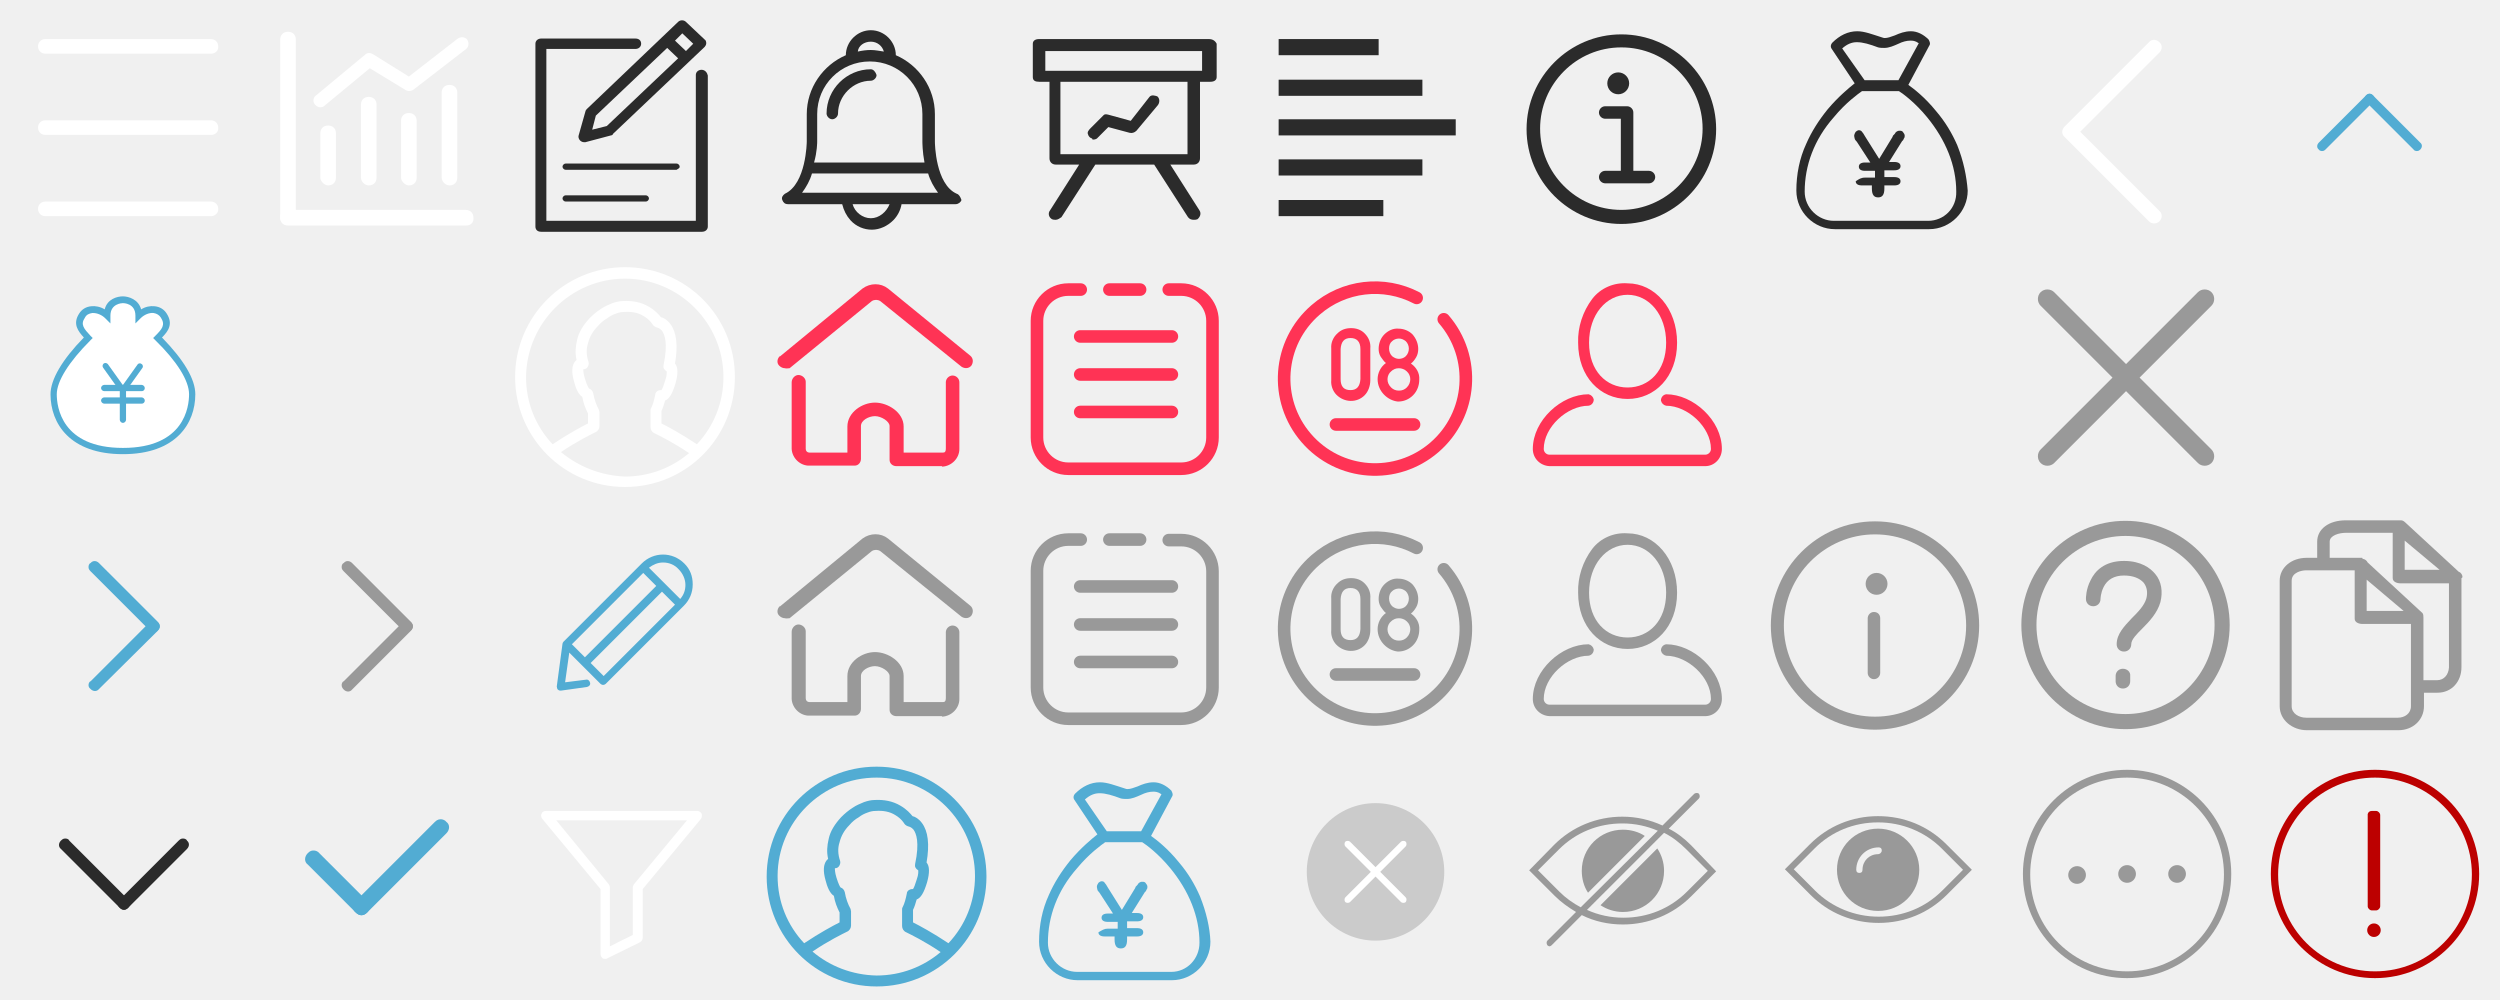
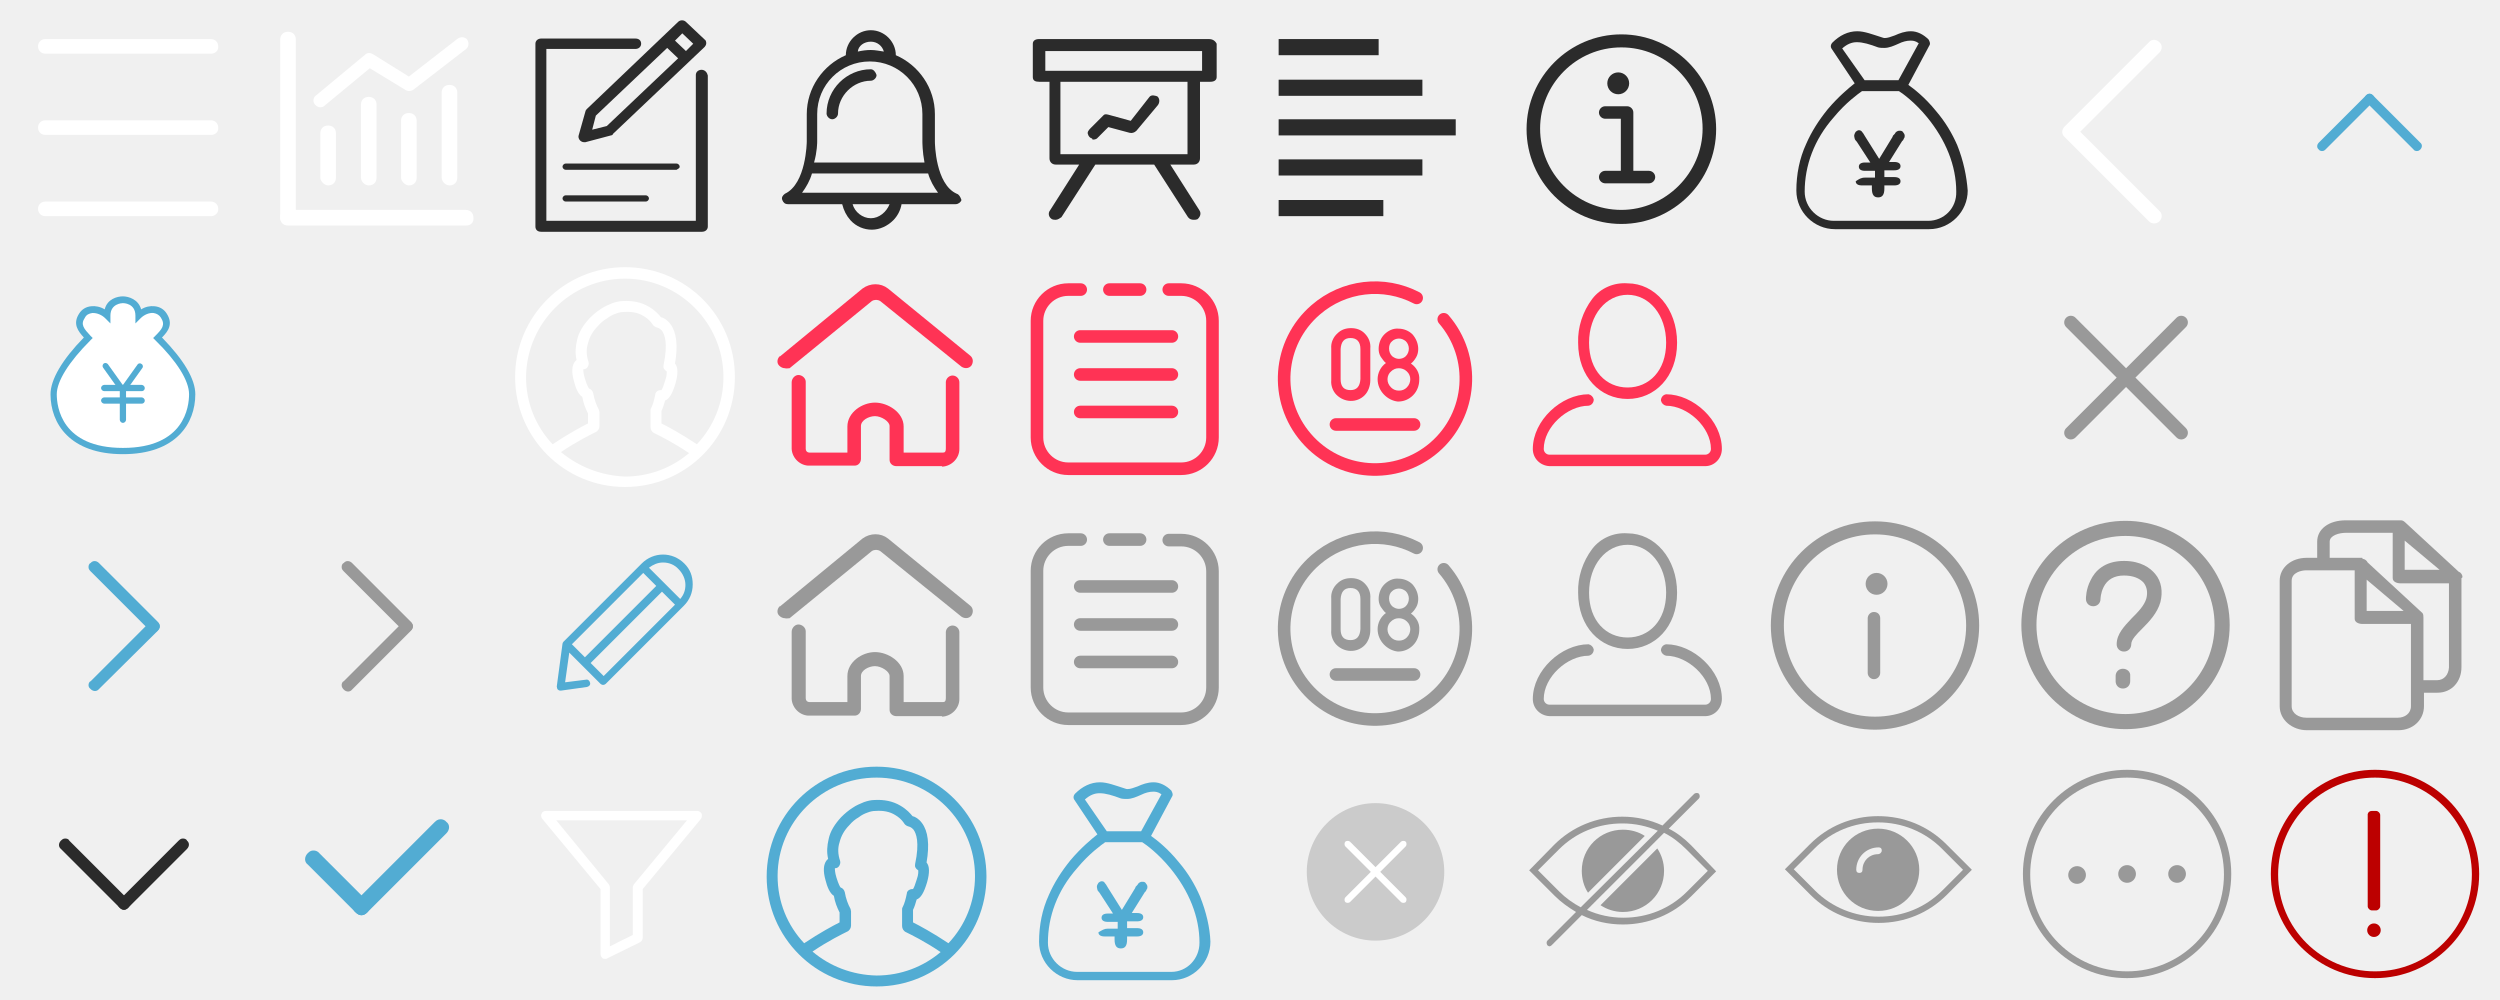
<svg xmlns="http://www.w3.org/2000/svg" version="1.1" x="0px" y="0px" viewBox="0 0 480 192" style="enable-background:new 0 0 480 192;" xml:space="preserve">
  <style type="text/css">
	.st0{fill:#FFFFFF;}
	.st1{fill:#999999;}
	.st2{fill:#52ACD3;}
	.st3{fill:#2B2B2B;}
	.st4{fill:#BC0000;}
	.st5{fill:#FF3355;}
	.st6{fill:none;stroke:#FF3355;stroke-width:2.415;stroke-linecap:round;}
	.st7{fill:none;stroke:#FF3355;stroke-width:2.415;stroke-linecap:round;stroke-linejoin:round;}
	.st8{fill:none;stroke:#999999;stroke-width:2.415;stroke-linecap:round;}
	.st9{fill:none;stroke:#999999;stroke-width:2.415;stroke-linecap:round;stroke-linejoin:round;}
	.st10{fill:#CBCBCB;}
</style>
  <g id="icon_x5F_sprite">
    <g id="參考線">
	</g>
    <g>
      <path class="st0" d="M40.6,10.3H8.7c-0.8,0-1.4-0.6-1.4-1.4l0,0c0-0.8,0.6-1.4,1.4-1.4h31.8c0.8,0,1.4,0.6,1.4,1.4l0,0    C42,9.7,41.3,10.3,40.6,10.3z" />
      <path class="st0" d="M40.6,25.9H8.7c-0.8,0-1.4-0.6-1.4-1.4l0,0c0-0.8,0.6-1.4,1.4-1.4h31.8c0.8,0,1.4,0.6,1.4,1.4l0,0    C42,25.3,41.3,25.9,40.6,25.9z" />
      <path class="st0" d="M40.6,41.5H8.7c-0.8,0-1.4-0.6-1.4-1.4l0,0c0-0.8,0.6-1.4,1.4-1.4h31.8c0.8,0,1.4,0.6,1.4,1.4l0,0    C42,40.8,41.3,41.5,40.6,41.5z" />
    </g>
    <g>
      <path class="st0" d="M61.5,34.1v-8.5c0-0.9,0.6-1.5,1.5-1.5l0,0c0.9,0,1.5,0.6,1.5,1.5v8.5c0,0.9-0.6,1.5-1.5,1.5l0,0    C62.3,35.6,61.5,34.8,61.5,34.1z" />
      <path class="st0" d="M69.3,34.1v-14c0-0.9,0.6-1.5,1.5-1.5l0,0c0.9,0,1.5,0.6,1.5,1.5v14c0,0.9-0.6,1.5-1.5,1.5l0,0    C70,35.6,69.3,34.8,69.3,34.1z" />
      <path class="st0" d="M77,34.1V23.2c0-0.9,0.6-1.5,1.5-1.5l0,0c0.9,0,1.5,0.6,1.5,1.5v10.9c0,0.9-0.6,1.5-1.5,1.5l0,0    C77.8,35.6,77,34.8,77,34.1z" />
      <path class="st0" d="M84.8,34.1V17.8c0-0.9,0.6-1.5,1.5-1.5l0,0c0.9,0,1.5,0.6,1.5,1.5v16.3c0,0.9-0.6,1.5-1.5,1.5l0,0    C85.5,35.6,84.8,34.8,84.8,34.1z" />
      <path class="st0" d="M89.5,43.3H55.3c-0.9,0-1.5-0.6-1.5-1.5l0,0c0-0.9,0.6-1.5,1.5-1.5h34.1c0.9,0,1.5,0.6,1.5,1.5l0,0    C91,42.7,90.4,43.3,89.5,43.3z" />
      <path class="st0" d="M53.8,41.8V7.6c0-0.9,0.6-1.5,1.5-1.5l0,0c0.9,0,1.5,0.6,1.5,1.5v34.1c0,0.9-0.6,1.5-1.5,1.5l0,0    C54.6,43.3,53.8,42.7,53.8,41.8z" />
      <path class="st0" d="M61.5,20.6c-0.4,0-0.7-0.2-1-0.5c-0.5-0.5-0.4-1.4,0.2-1.8l9.4-7.8c0.4-0.4,1-0.4,1.5-0.1l6.9,4.3l9.4-7.3    c0.6-0.4,1.4-0.3,1.8,0.2C90.1,8.2,90,9,89.5,9.4l-10.1,7.8c-0.4,0.3-1,0.4-1.5,0.1L71,13.1l-8.7,7.2    C62.1,20.5,61.8,20.6,61.5,20.6z" />
    </g>
-     <path class="st1" d="M424.6,86.3l-13.8-13.8l13.8-13.8c0.7-0.7,0.7-1.9,0-2.6c-0.7-0.7-1.9-0.7-2.6,0l-13.8,13.8l-13.8-13.8   c-0.7-0.7-1.9-0.7-2.6,0c-0.7,0.7-0.7,1.9,0,2.6l13.8,13.8l-13.8,13.8c-0.7,0.7-0.7,1.9,0,2.6c0.7,0.7,1.9,0.7,2.6,0l13.8-13.8   L422,88.9c0.7,0.7,1.9,0.7,2.6,0C425.3,88.2,425.3,87,424.6,86.3z" />
+     <path class="st1" d="M419.7,82.2l-9.7-9.7l9.7-9.7c0.5-0.5,0.5-1.3,0-1.8c-0.5-0.5-1.3-0.5-1.8,0l-9.7,9.7l-9.7-9.7   c-0.5-0.5-1.3-0.5-1.8,0c-0.5,0.5-0.5,1.3,0,1.8l9.7,9.7l-9.7,9.7c-0.5,0.5-0.5,1.3,0,1.8c0.5,0.5,1.3,0.5,1.8,0l9.7-9.7l9.7,9.7   c0.5,0.5,1.3,0.5,1.8,0C420.2,83.5,420.2,82.7,419.7,82.2z" />
    <g>
      <path class="st2" d="M23.6,87.2c-10.2,0-13.9-5.9-13.9-11.5c0-2.8,2.2-6.6,6.4-10.9c-1.1-1.2-2.2-2.6-0.9-4.6    c0.5-0.8,1.3-1.3,2.3-1.4c0.8-0.1,1.8,0.1,2.6,0.6c0.5-2,2.4-2.5,3.5-2.5s3,0.6,3.5,2.5c0.8-0.5,1.7-0.7,2.6-0.6    c1,0.1,1.8,0.6,2.3,1.4c1.3,2,0.3,3.4-0.9,4.6c4.2,4.3,6.4,8,6.4,10.9C37.5,81.3,33.8,87.2,23.6,87.2z" />
      <path class="st0" d="M17.9,60.1c-0.1,0-0.2,0-0.2,0c-0.6,0.1-1.1,0.3-1.4,0.9c-0.9,1.3-0.2,2.1,1.1,3.5l0.4,0.4l-0.4,0.4    c-4.2,4.2-6.5,7.9-6.5,10.4c0,2.4,0.9,10.3,12.7,10.3s12.7-7.9,12.7-10.3c0-2.6-2.3-6.3-6.5-10.4l-0.4-0.4l0.4-0.4    c1.3-1.3,2-2.1,1.1-3.5c-0.3-0.5-0.8-0.8-1.4-0.9c-0.8-0.1-1.8,0.3-2.5,1l-1,1v-1.5c0-2.4-2.3-2.4-2.4-2.4c-0.2,0-2.4,0.1-2.4,2.4    v1.5l-1-1C19.6,60.5,18.7,60.1,17.9,60.1z" />
      <g>
        <path class="st2" d="M27.2,75.1H20c-0.3,0-0.6-0.3-0.6-0.6s0.3-0.6,0.6-0.6h7.2c0.3,0,0.6,0.3,0.6,0.6S27.6,75.1,27.2,75.1z" />
        <path class="st2" d="M27.2,77.5H20c-0.3,0-0.6-0.3-0.6-0.6s0.3-0.6,0.6-0.6h7.2c0.3,0,0.6,0.3,0.6,0.6S27.6,77.5,27.2,77.5z" />
        <path class="st2" d="M23.6,81.2c-0.3,0-0.6-0.3-0.6-0.6v-6c0-0.3,0.3-0.6,0.6-0.6c0.3,0,0.6,0.3,0.6,0.6v6     C24.2,80.9,23.9,81.2,23.6,81.2z" />
        <path class="st2" d="M23.3,75.1c-0.2,0-0.4-0.1-0.5-0.3l-3-4.2c-0.2-0.3-0.1-0.6,0.1-0.8c0.3-0.2,0.6-0.1,0.8,0.1l3,4.2     c0.2,0.3,0.1,0.6-0.1,0.8C23.5,75.1,23.4,75.1,23.3,75.1z" />
        <path class="st2" d="M23.9,75.1c-0.1,0-0.2,0-0.4-0.1c-0.3-0.2-0.3-0.6-0.1-0.8l3-4.2c0.2-0.3,0.6-0.3,0.8-0.1     c0.3,0.2,0.3,0.6,0.1,0.8l-3,4.2C24.3,75,24.1,75.1,23.9,75.1z" />
      </g>
    </g>
    <g>
      <path class="st3" d="M130.5,32c0-0.3-0.3-0.6-0.6-0.6h-21.3c-0.3,0-0.6,0.3-0.6,0.6c0,0.3,0.3,0.6,0.6,0.6h21.3    C130.2,32.4,130.5,32.3,130.5,32z" />
      <path class="st3" d="M108.6,37.5c-0.3,0-0.6,0.3-0.6,0.6s0.3,0.6,0.6,0.6H124c0.3,0,0.6-0.3,0.6-0.6s-0.3-0.6-0.6-0.6H108.6z" />
      <path class="st3" d="M112.4,21.4l-1.3,4.6c-0.1,0.3,0,0.7,0.3,1c0.1,0.1,0.4,0.3,0.7,0.3c0.1,0,0.1,0,0.3,0l4.9-1.3    c0.1,0,0.4-0.1,0.4-0.3l17.6-16.7c0.1-0.1,0.3-0.4,0.3-0.7s-0.1-0.6-0.3-0.7l-3.6-3.4c-0.4-0.4-1.1-0.4-1.5,0L112.6,21    C112.6,21.1,112.4,21.2,112.4,21.4z M129.6,7.8l1.4-1.4l2.1,2l-1.4,1.4L129.6,7.8z M113.7,24.9l0.7-2.7l13.7-13l2.1,2l-13.7,13    L113.7,24.9z" />
      <path class="st3" d="M134.7,13.4c-0.6,0-1.1,0.4-1.1,1v28h-28.7v-33h17.1c0.6,0,1.1-0.4,1.1-1s-0.4-1-1.1-1h-18.1    c-0.6,0-1.1,0.4-1.1,1v35.1c0,0.6,0.4,1,1.1,1h30.9c0.6,0,1.1-0.4,1.1-1v-29C135.8,14,135.4,13.4,134.7,13.4z" />
    </g>
    <g>
      <g>
        <g>
          <path class="st3" d="M183.7,37.2c-4.1-1.8-4.2-9.7-4.2-10v-5.3c0-5-3.1-9.4-7.5-11.3c0-2.6-2.2-4.8-4.8-4.8s-4.8,2.2-4.8,4.8      c-4.4,1.9-7.5,6.3-7.5,11.3v5.3c0,0.1-0.1,8.1-4.2,10c-0.4,0.3-0.7,0.7-0.5,1.2s0.5,0.8,1.1,0.8h10.4c0.3,1.2,0.8,2.2,1.6,3.1      c1.1,1.2,2.6,1.8,4.1,1.8s3-0.7,4.1-1.8c0.8-0.8,1.4-1.9,1.6-3.1h10.4c0.5,0,1-0.4,1.1-0.8C184.4,37.8,184.1,37.3,183.7,37.2z       M178.2,33.3c0.4,1.4,1.1,2.6,1.9,3.7h-26.1c0.8-1.1,1.5-2.3,1.9-3.7L178.2,33.3z M167.2,8c1.2,0,2.2,0.8,2.5,1.9      c-0.8-0.1-1.6-0.3-2.5-0.3c-0.8,0-1.6,0.1-2.5,0.3C164.8,8.8,165.9,8,167.2,8z M156.9,27.2v-5.3c0-5.6,4.5-10.1,10.1-10.1      c5.6,0,10.1,4.5,10.1,10.1v5.3c0,0.1,0,1.9,0.4,4h-21.2C156.9,29.1,156.9,27.3,156.9,27.2z M167.2,41.9c-1.6,0-3.1-1.2-3.5-2.7      h7.1C170.2,40.7,168.8,41.9,167.2,41.9z" />
          <path class="st3" d="M167.2,13.3c-4.6,0-8.5,3.8-8.5,8.5c0,0.5,0.5,1.1,1.1,1.1c0.5,0,1.1-0.5,1.1-1.1c0-3.4,2.9-6.3,6.3-6.3      c0.5,0,1.1-0.5,1.1-1.1C168.1,13.8,167.7,13.3,167.2,13.3z" />
        </g>
      </g>
    </g>
    <g>
      <path class="st3" d="M232.1,7.5h-32.6c-0.7,0-1.2,0.3-1.2,0.9v6.4c0,0.7,0.5,0.9,1.2,0.9h2v14.7c0,0.7,0.5,1.2,1.2,1.2h4.5    l-5.6,8.8c-0.4,0.5-0.3,1.3,0.4,1.7c0.3,0.1,0.4,0.1,0.7,0.1c0.4,0,0.8-0.3,1.1-0.5l6.5-10.1h11.3l6.5,10.1    c0.3,0.4,0.7,0.5,1.1,0.5c0.3,0,0.4,0,0.7-0.1c0.5-0.4,0.8-1.1,0.4-1.7l-5.6-8.8h4.5c0.7,0,1.2-0.5,1.2-1.2V15.7h2    c0.7,0,1.2-0.3,1.2-0.9V8.4C233.3,7.8,232.8,7.5,232.1,7.5z M228,29.3v0.3h-5.3c0,0,0,0-0.1,0h-2.8h-0.1h-10.2c0,0,0,0-0.1,0h-5.8    V15.7H228V29.3z M230.8,13.6h-2h-26.1h-2V9.8l0,0l0,0h30.1V13.6z" />
      <path class="st3" d="M209.9,26.8c0.3,0,0.7-0.1,0.9-0.4l2-2l4.1,1.1c0.4,0.1,0.9,0,1.3-0.4l4.1-4.9c0.4-0.5,0.4-1.3-0.1-1.7    c-0.3-0.1-1.1-0.4-1.5,0.1l-3.6,4.6l-4-1.1c-0.4-0.1-0.9-0.3-1.2,0l-2.5,2.5c-0.4,0.4-0.7,0.8-0.5,1.2c0.1,0.4,0.4,0.7,0.8,0.8    C209.7,26.8,209.8,26.8,209.9,26.8z" />
    </g>
    <g>
      <g>
        <path class="st3" d="M311.3,43c10,0,18.2-8.2,18.2-18.2s-8.2-18.2-18.2-18.2s-18.2,8.2-18.2,18.2S301.3,43,311.3,43z M311.3,9.1     c8.7,0,15.6,7.1,15.6,15.6s-7.1,15.6-15.6,15.6c-8.7,0-15.6-7.1-15.6-15.6S302.6,9.1,311.3,9.1z" />
        <path class="st3" d="M308.2,32.8c-0.7,0-1.2,0.6-1.2,1.2c0,0.7,0.6,1.2,1.2,1.2h8.4c0.7,0,1.2-0.6,1.2-1.2c0-0.7-0.6-1.2-1.2-1.2     h-3V21.6c0-0.7-0.6-1.2-1.2-1.2h-4.2c-0.7,0-1.2,0.6-1.2,1.2c0,0.7,0.6,1.2,1.2,1.2h3v10H308.2z" />
        <circle class="st3" cx="310.7" cy="16" r="2.1" />
      </g>
    </g>
    <g>
      <path class="st3" d="M375.8,27.9c-1-2.3-2.3-4.5-4.1-6.6c-2.1-2.6-4.3-4.3-5.3-5l4-7.5c0.3-0.4,0.1-0.8-0.1-1.2    c-1-1-2.2-1.6-3.4-1.6c-1.2,0-2.2,0.4-3.1,0.8c-0.8,0.3-1.4,0.5-1.9,0.5c-0.1,0-0.3,0-0.5-0.1c-1.9-0.6-3.4-1.2-4.8-1.2    c-1.8,0-3.4,0.8-4.8,2.2c-0.3,0.3-0.4,0.8-0.1,1.2l4.4,6.6c-1,0.8-3.1,2.5-5.2,5c-1.7,2.1-3.1,4.3-4.1,6.6c-1.3,2.8-1.9,5.9-1.9,9    c0,4.1,3.4,7.4,7.4,7.4h18.1c4.1,0,7.4-3.4,7.4-7.4C377.6,33.9,377,30.9,375.8,27.9z M353.7,9.3c0.9-0.8,1.8-1.2,2.8-1.2    c1.2,0,2.5,0.4,4.1,1c0.4,0.1,0.8,0.1,1.2,0.1c0.9,0,1.8-0.4,2.7-0.8c0.8-0.4,1.6-0.6,2.3-0.6c0.4,0,0.9,0,1.6,0.5l-3.9,7.1H358    L353.7,9.3z M370.2,42.4h-18.1c-3,0-5.6-2.5-5.6-5.6c0-5,1.8-10,5.6-14.3c2.3-2.8,4.7-4.5,5.4-5h7.1c0.8,0.5,3.1,2.2,5.4,5    c3.6,4.4,5.6,9.3,5.6,14.3C375.7,40,373.2,42.4,370.2,42.4z" />
      <g>
        <path class="st3" d="M358.1,34.1h1.9v-1.3h-1.9c-0.8,0-1.2-0.3-1.2-0.8c0-0.5,0.4-0.8,1.2-0.8h1l-2.6-4c-0.3-0.3-0.4-0.5-0.4-0.6     c0-0.1-0.1-0.3-0.1-0.5s0.1-0.5,0.3-0.8c0.1-0.1,0.4-0.3,0.6-0.3s0.5,0.1,0.6,0.3c0.1,0.1,0.4,0.5,0.6,0.9l2.7,4.3l2.5-4.1     c0.1-0.1,0.1-0.4,0.3-0.5c0.1-0.1,0.3-0.3,0.3-0.4c0.1-0.1,0.3-0.3,0.4-0.3c0.1-0.1,0.3-0.1,0.5-0.1c0.3,0,0.5,0.1,0.6,0.3     c0.1,0.1,0.3,0.4,0.3,0.6s0,0.4-0.1,0.5c-0.1,0.1-0.1,0.4-0.4,0.6l-2.5,4h1c0.8,0,1.2,0.3,1.2,0.8c0,0.5-0.4,0.8-1.2,0.8h-1.9V34     h1.9c0.8,0,1.2,0.3,1.2,0.8c0,0.5-0.4,0.8-1.2,0.8h-1.9v0.6c0,1.2-0.4,1.7-1.2,1.7c-0.8,0-1.2-0.5-1.2-1.7v-0.6h-1.9     c-0.8,0-1.2-0.3-1.2-0.8C356.9,34.4,357.3,34.1,358.1,34.1z" />
      </g>
    </g>
    <g>
      <path class="st2" d="M230.4,172.1c-1-2.3-2.3-4.5-4.1-6.6c-2.1-2.6-4.3-4.3-5.3-5l4-7.5c0.3-0.4,0.1-0.8-0.1-1.2    c-1-1-2.2-1.6-3.4-1.6c-1.2,0-2.2,0.4-3.1,0.8c-0.8,0.3-1.4,0.5-1.9,0.5c-0.1,0-0.3,0-0.5-0.1c-1.9-0.6-3.4-1.2-4.8-1.2    c-1.8,0-3.4,0.8-4.8,2.2c-0.3,0.3-0.4,0.8-0.1,1.2l4.4,6.6c-1,0.8-3.1,2.5-5.2,5c-1.7,2.1-3.1,4.3-4.1,6.6c-1.3,2.8-1.9,5.9-1.9,9    c0,4.1,3.4,7.4,7.4,7.4h18.1c4.1,0,7.4-3.4,7.4-7.4C232.3,178.1,231.6,175.1,230.4,172.1z M208.3,153.5c0.9-0.8,1.8-1.2,2.8-1.2    c1.2,0,2.5,0.4,4.1,1c0.4,0.1,0.8,0.1,1.2,0.1c0.9,0,1.8-0.4,2.7-0.8c0.8-0.4,1.6-0.6,2.3-0.6c0.4,0,0.9,0,1.6,0.5l-3.9,7.1h-6.6    L208.3,153.5z M224.9,186.6h-18.1c-3,0-5.6-2.5-5.6-5.6c0-5,1.8-10,5.6-14.3c2.3-2.8,4.7-4.5,5.4-5h7.1c0.8,0.5,3.1,2.2,5.4,5    c3.6,4.4,5.6,9.3,5.6,14.3C230.3,184.1,227.9,186.6,224.9,186.6z" />
      <g>
        <path class="st2" d="M212.7,178.3h1.9V177h-1.9c-0.8,0-1.2-0.3-1.2-0.8c0-0.5,0.4-0.8,1.2-0.8h1l-2.6-4c-0.3-0.3-0.4-0.5-0.4-0.6     s-0.1-0.3-0.1-0.5c0-0.3,0.1-0.5,0.3-0.8c0.1-0.1,0.4-0.3,0.6-0.3c0.3,0,0.5,0.1,0.6,0.3c0.1,0.1,0.4,0.5,0.6,0.9l2.7,4.3     l2.5-4.1c0.1-0.1,0.1-0.4,0.3-0.5c0.1-0.1,0.3-0.3,0.3-0.4c0.1-0.1,0.3-0.3,0.4-0.3c0.1-0.1,0.3-0.1,0.5-0.1     c0.3,0,0.5,0.1,0.6,0.3c0.1,0.1,0.3,0.4,0.3,0.6s0,0.4-0.1,0.5c-0.1,0.1-0.1,0.4-0.4,0.6l-2.5,4h1c0.8,0,1.2,0.3,1.2,0.8     c0,0.5-0.4,0.8-1.2,0.8h-1.9v1.3h1.9c0.8,0,1.2,0.3,1.2,0.8c0,0.5-0.4,0.8-1.2,0.8h-1.9v0.6c0,1.2-0.4,1.7-1.2,1.7     c-0.8,0-1.2-0.5-1.2-1.7v-0.6h-1.9c-0.8,0-1.2-0.3-1.2-0.8C211.6,178.6,212,178.3,212.7,178.3z" />
      </g>
    </g>
    <g>
      <rect x="245.5" y="7.5" class="st3" width="19.2" height="3.1" />
      <rect x="245.5" y="15.3" class="st3" width="27.6" height="3.1" />
      <rect x="245.5" y="22.9" class="st3" width="34" height="3.1" />
      <rect x="245.5" y="30.6" class="st3" width="27.6" height="3.1" />
      <rect x="245.5" y="38.4" class="st3" width="20.1" height="3.1" />
    </g>
    <path class="st0" d="M399.4,25.3l15.2-15.2c0.6-0.6,0.6-1.5,0-2c-0.6-0.6-1.5-0.6-2,0l-16.2,16.2c-0.6,0.6-0.6,1.5,0,2l16.2,16.2   c0.3,0.3,0.7,0.4,1,0.4s0.7-0.1,1-0.4c0.6-0.6,0.6-1.5,0-2L399.4,25.3z" />
    <g>
      <path class="st2" d="M445.8,29c-0.2,0-0.5-0.1-0.6-0.3c-0.4-0.3-0.4-0.9,0-1.3l9.1-9.1c0.4-0.4,0.9-0.4,1.3,0    c0.4,0.3,0.4,0.9,0,1.3l-9.1,9.1C446.2,29,446,29,445.8,29z" />
      <path class="st2" d="M464,29c-0.2,0-0.5-0.1-0.6-0.3l-9.1-9.1c-0.4-0.3-0.4-0.9,0-1.3s0.9-0.4,1.3,0l9.1,9.1    c0.4,0.3,0.4,0.9,0,1.3C464.4,29,464.2,29,464,29z" />
    </g>
    <g>
      <path class="st3" d="M35.2,161c0.2,0,0.6,0.1,0.7,0.4c0.5,0.4,0.5,1.1,0,1.6l-11.3,11.3c-0.5,0.5-1.1,0.5-1.6,0    c-0.5-0.4-0.5-1.1,0-1.6l11.3-11.3C34.7,161,34.9,161,35.2,161z" />
      <path class="st3" d="M12.6,161c0.2,0,0.6,0.1,0.7,0.4l11.3,11.3c0.5,0.4,0.5,1.1,0,1.6c-0.5,0.5-1.1,0.5-1.6,0L11.7,163    c-0.5-0.4-0.5-1.1,0-1.6C12.1,161,12.3,161,12.6,161z" />
    </g>
    <g>
      <path class="st2" d="M84.7,157.3c0.3,0,0.8,0.2,1,0.5c0.7,0.5,0.7,1.5,0,2.2l-15.2,15.2c-0.7,0.7-1.5,0.7-2.2,0    c-0.7-0.5-0.7-1.5,0-2.2l15.2-15.2C84,157.3,84.4,157.3,84.7,157.3z" />
      <path class="st2" d="M60.3,163.3c0.3,0,0.8,0.2,1,0.5l9.2,9.2c0.7,0.5,0.7,1.5,0,2.2c-0.7,0.7-1.5,0.7-2.2,0l-9.2-9.2    c-0.7-0.5-0.7-1.5,0-2.2C59.6,163.3,59.9,163.3,60.3,163.3z" />
    </g>
    <g>
      <path class="st2" d="M17,108.8c0-0.2,0.1-0.6,0.4-0.7c0.4-0.5,1.1-0.5,1.6,0l11.3,11.3c0.5,0.5,0.5,1.1,0,1.6    c-0.4,0.5-1.1,0.5-1.6,0l-11.3-11.3C17,109.3,17,109.1,17,108.8z" />
      <path class="st2" d="M17,131.5c0-0.2,0.1-0.6,0.4-0.7l11.3-11.3c0.4-0.5,1.1-0.5,1.6,0c0.5,0.5,0.5,1.1,0,1.6L19,132.3    c-0.4,0.5-1.1,0.5-1.6,0C17,132,17,131.7,17,131.5z" />
    </g>
    <g>
      <path class="st1" d="M65.6,108.8c0-0.2,0.1-0.6,0.4-0.7c0.4-0.5,1.1-0.5,1.6,0l11.3,11.3c0.5,0.5,0.5,1.1,0,1.6    c-0.4,0.5-1.1,0.5-1.6,0l-11.3-11.3C65.6,109.3,65.6,109.1,65.6,108.8z" />
      <path class="st1" d="M65.6,131.5c0-0.2,0.1-0.6,0.4-0.7l11.3-11.3c0.4-0.5,1.1-0.5,1.6,0s0.5,1.1,0,1.6l-11.3,11.3    c-0.4,0.5-1.1,0.5-1.6,0C65.6,132,65.6,131.7,65.6,131.5z" />
    </g>
    <g id="图层_2">
      <g id="footer">
        <circle class="st1" cx="418" cy="167.8" r="1.7" />
        <circle class="st1" cx="408.4" cy="167.8" r="1.7" />
        <circle class="st1" cx="398.8" cy="168" r="1.7" />
        <path class="st1" d="M408.4,187.8c-11,0-20-9-20-20s9-20,20-20s20,9,20,20S419.4,187.8,408.4,187.8z M408.4,149.3     c-10.2,0-18.6,8.3-18.6,18.6s8.3,18.6,18.6,18.6s18.6-8.3,18.6-18.6S418.6,149.3,408.4,149.3z" />
      </g>
    </g>
    <g id="图层_2_1_">
      <g id="footer_1_">
        <path class="st4" d="M456,187.8c-11,0-20-9-20-20s9-20,20-20s20,9,20,20S467,187.8,456,187.8z M456,149.3     c-10.2,0-18.6,8.3-18.6,18.6s8.3,18.6,18.6,18.6s18.6-8.3,18.6-18.6S466.2,149.3,456,149.3z" />
        <path class="st4" d="M455.4,155.7h0.8c0.4,0,0.8,0.4,0.8,0.8V174c0,0.4-0.4,0.8-0.8,0.8h-0.8c-0.4,0-0.8-0.4-0.8-0.8v-17.7     C454.7,155.9,455,155.7,455.4,155.7z" />
        <circle class="st4" cx="455.8" cy="178.6" r="1.3" />
      </g>
    </g>
    <g>
      <path class="st1" d="M373.7,162.1c-3.5-3.5-8.1-5.4-13.1-5.4s-9.6,1.9-13.1,5.4l-4.8,4.8l4.9,4.9c3.5,3.5,8.1,5.4,13.1,5.4    s9.6-1.9,13.1-5.4l4.8-4.8L373.7,162.1z M372.9,171c-3.3,3.3-7.6,5-12.2,5s-9-1.8-12.2-5l-4.1-4.1l4-4c3.3-3.3,7.6-5,12.2-5    s9,1.8,12.2,5l4.1,4.1L372.9,171z" />
      <path class="st1" d="M360.6,159.1c-4.4,0-7.9,3.5-7.9,7.9s3.5,7.9,7.9,7.9s7.9-3.5,7.9-7.9S364.9,159.1,360.6,159.1z M360.6,164    c-1.7,0-3,1.3-3,3c0,0.4-0.2,0.6-0.6,0.6s-0.6-0.2-0.6-0.6c0-2.4,1.9-4.3,4.3-4.3c0.4,0,0.6,0.2,0.6,0.6S360.9,164,360.6,164z" />
    </g>
    <g>
      <path class="st1" d="M324.7,162.3c-1.3-1.3-2.7-2.4-4.3-3.2l5.8-5.8c0.2-0.2,0.2-0.6,0-0.9c-0.2-0.2-0.6-0.2-0.9,0l-6.1,6.1    c-2.4-1.1-5-1.7-7.7-1.7c-4.9,0-9.6,1.9-13.1,5.4l-4.8,4.9l4.9,4.9c1.2,1.2,2.6,2.2,4.1,3.1l-5.5,5.5c-0.2,0.2-0.2,0.6,0,0.9    c0.1,0.1,0.3,0.2,0.4,0.2s0.3-0.1,0.4-0.2l5.8-5.8c2.4,1.2,5.1,1.8,7.9,1.8c4.9,0,9.6-1.9,13.1-5.4l4.8-4.8L324.7,162.3z     M303.5,174.2c-1.5-0.8-2.9-1.8-4.1-3l-4.1-4.1l4-4c3.3-3.3,7.6-5,12.2-5c2.4,0,4.7,0.5,6.8,1.4L303.5,174.2z M323.9,171.2    c-3.3,3.3-7.6,5-12.2,5c-2.4,0-4.8-0.5-7-1.5l14.8-14.8c1.6,0.8,3,1.9,4.3,3.2l4.1,4.1L323.9,171.2z" />
      <path class="st1" d="M311.6,159.3c-4.4,0-7.9,3.5-7.9,7.9c0,1.5,0.4,3,1.2,4.2l10.9-10.9C314.6,159.7,313.1,159.3,311.6,159.3z" />
      <path class="st1" d="M307.3,173.8c1.2,0.8,2.7,1.3,4.3,1.3c4.4,0,7.9-3.5,7.9-7.9c0-1.6-0.5-3.1-1.3-4.3L307.3,173.8z" />
    </g>
    <path id="购彩大厅" class="st5" d="M150.7,70.7c-0.4,0-0.8-0.2-1.1-0.5c-0.5-0.5-0.4-1.3,0.1-1.8c0,0,0,0,0.1,0l15.8-13   c1.5-1.1,3.5-1.1,4.9,0l15.8,12.9c0.6,0.5,0.6,1.3,0.2,1.9c-0.5,0.6-1.3,0.6-1.9,0.2c0,0,0,0,0,0l-15.6-12.6   c-0.5-0.3-1.1-0.3-1.6,0l-15.8,12.9C151.3,70.7,151,70.8,150.7,70.7L150.7,70.7L150.7,70.7z M180.8,89.5h-8.7   c-0.7,0-1.3-0.5-1.3-1.2c0-0.1,0-0.1,0-0.2v-6.3c0-0.9-1.6-1.9-2.8-1.9s-2.7,0.8-2.7,1.9v6.3c0,0.7-0.5,1.3-1.2,1.3   c-0.1,0-0.1,0-0.2,0h-8.4c-1.8,0.1-3.4-1.4-3.5-3.2c0,0,0-0.1,0-0.1V73.4c0-0.7,0.6-1.4,1.3-1.4c0.7,0,1.4,0.6,1.4,1.3   c0,0,0,0,0,0.1v12.8c0,0.4,0.3,0.7,0.7,0.7c0,0,0.1,0,0.1,0h7.2v-5c0-2.7,2.8-4.6,5.3-4.6c2.5,0,5.5,1.9,5.5,4.6v5h7.4   c0.4,0,0.7,0,0.7-0.8V73.4c0-0.7,0.6-1.3,1.3-1.3c0.7,0,1.3,0.6,1.3,1.3v12.8c0,1.8-1.5,3.3-3.3,3.4   C180.9,89.5,180.8,89.5,180.8,89.5L180.8,89.5L180.8,89.5z" />
    <g>
      <path id="圆角矩形_6" class="st6" d="M207.5,55.6h-2.4c-3.3,0-6,2.7-6,6v0V84c0,3.3,2.7,6,6,6c0,0,0,0,0,0h21.7    c3.3,0,6-2.7,6-6c0,0,0,0,0,0V61.6c0-3.3-2.7-6-6-6h0h-2.4" />
      <path id="圆角矩形_6_拷贝_4" class="st6" d="M213,55.6h5.9" />
      <path id="圆角矩形_6_拷贝" class="st7" d="M207.4,64.6H225" />
      <path id="圆角矩形_6_拷贝_2" class="st7" d="M207.4,71.9H225" />
      <path id="圆角矩形_6_拷贝_3" class="st7" d="M207.4,79.1H225" />
    </g>
    <g>
      <path id="椭圆_2" class="st6" d="M277.2,61.3c6.3,7.3,5.5,18.3-1.8,24.6s-18.3,5.5-24.6-1.8c-6.3-7.3-5.5-18.3,1.8-24.6    c5.4-4.7,13.1-5.6,19.4-2.3" />
      <path id="形状_4" class="st6" d="M256.5,81.5h15" />
      <path id="_08" class="st5" d="M261.2,67c0-1.4-0.7-2.1-1.9-2.1c-1.2,0-1.8,0.7-1.9,2.1v5.8c0,1.4,0.6,2.1,1.9,2.1    c1.2,0,1.8-0.7,1.9-2.1V67z M255.6,66.9c-0.1-1.1,0.4-2.2,1.2-2.9c0.7-0.7,1.6-1,2.6-1c1,0,1.9,0.3,2.6,1c0.8,0.8,1.2,1.8,1.1,2.9    V73c0,1.1-0.4,2.2-1.1,2.9c-1.5,1.5-3.9,1.4-5.4-0.1c-0.7-0.7-1.1-1.8-1-2.8L255.6,66.9L255.6,66.9z M266.7,66.9    c0,0.6,0.2,1.1,0.6,1.5c0.4,0.3,0.8,0.5,1.3,0.5c0.5,0,1-0.2,1.3-0.5c0.8-0.8,0.8-2.1,0-2.9c-0.4-0.3-0.8-0.5-1.3-0.5    c-0.5,0-1,0.2-1.3,0.5C266.9,65.8,266.7,66.3,266.7,66.9L266.7,66.9z M264.5,72.8c0-1.2,0.6-2.4,1.6-3.1c-0.4-0.3-0.7-0.8-1-1.2    c-0.3-0.5-0.4-1-0.4-1.5c0-1.1,0.4-2.1,1.1-2.8c0.7-0.7,1.7-1.2,2.7-1.1c1,0,2,0.4,2.7,1.1c0.7,0.8,1.1,1.8,1.1,2.8    c0,0.5-0.1,1.1-0.4,1.6c-0.3,0.5-0.6,0.9-1,1.2c1,0.7,1.7,1.8,1.6,3.1c0,1.1-0.4,2.2-1.2,3c-0.8,0.8-1.8,1.2-2.9,1.2    C266.4,76.9,264.5,75.1,264.5,72.8C264.5,72.8,264.5,72.8,264.5,72.8L264.5,72.8L264.5,72.8z M266.4,72.8c0,0.6,0.2,1.1,0.7,1.6    c0.4,0.4,0.9,0.6,1.5,0.6c0.6,0,1.1-0.2,1.5-0.6c0.9-0.9,0.9-2.3,0-3.1c-0.4-0.4-1-0.6-1.5-0.6c-0.6,0-1.1,0.2-1.5,0.6    C266.7,71.6,266.4,72.2,266.4,72.8L266.4,72.8z" />
    </g>
    <path id="个人中心" class="st5" d="M312.5,76.6c5.2,0,9.5-4.2,9.5-10.8s-4.3-11.4-9.5-11.4c-2.6-0.2-5.2,0.9-6.8,3   c-1.8,2.4-2.8,5.4-2.7,8.4C303,72.4,307.3,76.6,312.5,76.6L312.5,76.6L312.5,76.6z M312.5,56.6c4.1,0,7.4,3.8,7.4,9.2   s-3.3,8.6-7.4,8.6s-7.4-3.2-7.4-8.6S308.4,56.6,312.5,56.6L312.5,56.6z M319.9,75.7c-0.6,0.1-1,0.6-1,1.2c0.1,0.5,0.5,0.9,1,1   c4.1,0,8.6,4.1,8.6,8.3c0,0.6-0.5,1.1-1.1,1.1h-29.9c-0.6,0-1.1-0.5-1.1-1.1c0-4.2,4.5-8.3,8.6-8.3c0.6-0.1,1-0.6,1-1.2   c-0.1-0.5-0.5-0.9-1-1c-5.2,0-10.7,5-10.7,10.5c0,1.8,1.4,3.2,3.2,3.3h29.9c1.8,0,3.2-1.5,3.2-3.3   C330.6,80.7,325.1,75.7,319.9,75.7L319.9,75.7L319.9,75.7z" />
    <path id="购彩大厅_1_" class="st1" d="M150.7,118.7c-0.4,0-0.8-0.2-1.1-0.5c-0.5-0.5-0.4-1.3,0.1-1.8c0,0,0,0,0.1,0l15.8-13   c1.5-1.1,3.5-1.1,4.9,0l15.8,12.9c0.6,0.5,0.6,1.3,0.2,1.9c-0.5,0.6-1.3,0.6-1.9,0.2c0,0,0,0,0,0l-15.6-12.6   c-0.5-0.3-1.1-0.3-1.6,0l-15.8,12.9C151.3,118.7,151,118.8,150.7,118.7L150.7,118.7L150.7,118.7z M180.8,137.5h-8.7   c-0.7,0-1.3-0.5-1.3-1.2c0-0.1,0-0.1,0-0.2v-6.3c0-0.9-1.6-1.9-2.8-1.9s-2.7,0.8-2.7,1.9v6.3c0,0.7-0.5,1.3-1.2,1.3   c-0.1,0-0.1,0-0.2,0h-8.4c-1.8,0.1-3.4-1.4-3.5-3.2c0,0,0-0.1,0-0.1v-12.8c0-0.7,0.6-1.4,1.3-1.4c0.7,0,1.4,0.6,1.4,1.3   c0,0,0,0,0,0.1v12.8c0,0.4,0.3,0.7,0.7,0.7c0,0,0.1,0,0.1,0h7.2v-5c0-2.7,2.8-4.6,5.3-4.6c2.5,0,5.5,1.9,5.5,4.6v5h7.4   c0.4,0,0.7,0,0.7-0.8v-12.6c0-0.7,0.6-1.3,1.3-1.3c0.7,0,1.3,0.6,1.3,1.3v12.8c0,1.8-1.5,3.3-3.3,3.4   C180.9,137.5,180.8,137.5,180.8,137.5L180.8,137.5L180.8,137.5z" />
    <g>
      <path id="圆角矩形_6_1_" class="st8" d="M207.5,103.6h-2.4c-3.3,0-6,2.7-6,6v0V132c0,3.3,2.7,6,6,6c0,0,0,0,0,0h21.7    c3.3,0,6-2.7,6-6c0,0,0,0,0,0v-22.3c0-3.3-2.7-6-6-6h0h-2.4" />
      <path id="圆角矩形_6_拷贝_4_1_" class="st8" d="M213,103.6h5.9" />
      <path id="圆角矩形_6_拷贝_1_" class="st9" d="M207.4,112.6H225" />
      <path id="圆角矩形_6_拷贝_2_1_" class="st9" d="M207.4,119.9H225" />
      <path id="圆角矩形_6_拷贝_3_1_" class="st9" d="M207.4,127.1H225" />
    </g>
    <g>
      <path id="椭圆_2_1_" class="st8" d="M277.2,109.3c6.3,7.3,5.5,18.3-1.8,24.6s-18.3,5.5-24.6-1.8c-6.3-7.3-5.5-18.3,1.8-24.6    c5.4-4.7,13.1-5.6,19.4-2.3" />
      <path id="形状_4_1_" class="st8" d="M256.5,129.5h15" />
      <path id="_08_1_" class="st1" d="M261.2,115c0-1.4-0.7-2.1-1.9-2.1c-1.2,0-1.8,0.7-1.9,2.1v5.8c0,1.4,0.6,2.1,1.9,2.1    c1.2,0,1.8-0.7,1.9-2.1V115z M255.6,114.9c-0.1-1.1,0.4-2.2,1.2-2.9c0.7-0.7,1.6-1,2.6-1c1,0,1.9,0.3,2.6,1    c0.8,0.8,1.2,1.8,1.1,2.9v6.1c0,1.1-0.4,2.2-1.1,2.9c-1.5,1.5-3.9,1.4-5.4-0.1c-0.7-0.7-1.1-1.8-1-2.8L255.6,114.9L255.6,114.9z     M266.7,114.9c0,0.6,0.2,1.1,0.6,1.5c0.4,0.3,0.8,0.5,1.3,0.5c0.5,0,1-0.2,1.3-0.5c0.8-0.8,0.8-2.1,0-2.9    c-0.4-0.3-0.8-0.5-1.3-0.5c-0.5,0-1,0.2-1.3,0.5C266.9,113.8,266.7,114.3,266.7,114.9L266.7,114.9z M264.5,120.8    c0-1.2,0.6-2.4,1.6-3.1c-0.4-0.3-0.7-0.8-1-1.2c-0.3-0.5-0.4-1-0.4-1.5c0-1.1,0.4-2.1,1.1-2.8c0.7-0.7,1.7-1.2,2.7-1.1    c1,0,2,0.4,2.7,1.1c0.7,0.8,1.1,1.8,1.1,2.8c0,0.5-0.1,1.1-0.4,1.6c-0.3,0.5-0.6,0.9-1,1.2c1,0.7,1.7,1.8,1.6,3.1    c0,1.1-0.4,2.2-1.2,3c-0.8,0.8-1.8,1.2-2.9,1.2C266.4,124.9,264.5,123.1,264.5,120.8C264.5,120.8,264.5,120.8,264.5,120.8    L264.5,120.8L264.5,120.8z M266.4,120.8c0,0.6,0.2,1.1,0.7,1.6c0.4,0.4,0.9,0.6,1.5,0.6c0.6,0,1.1-0.2,1.5-0.6    c0.9-0.9,0.9-2.3,0-3.1c-0.4-0.4-1-0.6-1.5-0.6c-0.6,0-1.1,0.2-1.5,0.6C266.7,119.6,266.4,120.2,266.4,120.8L266.4,120.8z" />
    </g>
    <path id="个人中心_1_" class="st1" d="M312.5,124.6c5.2,0,9.5-4.2,9.5-10.8s-4.3-11.4-9.5-11.4c-2.6-0.2-5.2,0.9-6.8,3   c-1.8,2.4-2.8,5.4-2.7,8.4C303,120.4,307.3,124.6,312.5,124.6L312.5,124.6L312.5,124.6z M312.5,104.6c4.1,0,7.4,3.8,7.4,9.2   s-3.3,8.6-7.4,8.6s-7.4-3.2-7.4-8.6S308.4,104.6,312.5,104.6L312.5,104.6z M319.9,123.7c-0.6,0.1-1,0.6-1,1.2c0.1,0.5,0.5,0.9,1,1   c4.1,0,8.6,4.1,8.6,8.3c0,0.6-0.5,1.1-1.1,1.1h-29.9c-0.6,0-1.1-0.5-1.1-1.1c0-4.2,4.5-8.3,8.6-8.3c0.6-0.1,1-0.6,1-1.2   c-0.1-0.5-0.5-0.9-1-1c-5.2,0-10.7,5-10.7,10.5c0,1.8,1.4,3.2,3.2,3.3h29.9c1.8,0,3.2-1.5,3.2-3.3   C330.6,128.7,325.1,123.7,319.9,123.7L319.9,123.7L319.9,123.7z" />
    <g>
      <g>
        <path class="st0" d="M98.9,72.4c0,11.6,9.4,21.1,21.1,21.1s21.1-9.4,21.1-21.1s-9.4-21.1-21.1-21.1S98.9,60.8,98.9,72.4z      M107.7,86.8c3.1-2.1,5.8-3.4,6.6-3.8c0.5-0.2,0.8-0.7,0.8-1.2v-2.6c0-0.2-0.1-0.4-0.1-0.5c-0.5-0.9-0.9-2-1.1-3.2     c-0.1-0.4-0.4-0.8-0.8-0.9c-0.1-0.1-0.4-0.6-0.8-1.9c-0.3-1-0.3-1.5-0.3-1.8c0.3,0,0.6-0.1,0.8-0.4c0.2-0.3,0.3-0.7,0.2-1     c-0.4-1.2-0.5-2.4-0.1-3.6c0.3-1.2,0.9-2.3,1.9-3.3c0.5-0.6,1.1-1.1,1.8-1.5c0,0,0,0,0,0c0.5-0.4,1.1-0.7,1.7-0.9h0     c0.5-0.2,1-0.3,1.5-0.3c1.4-0.1,2.7,0.1,3.8,0.8c1.2,0.7,1.7,1.6,1.7,1.6c0.2,0.3,0.5,0.5,0.9,0.6c0,0,0.5,0.1,0.9,0.6     c0.5,0.7,1.2,2.4,0.3,6.6c-0.1,0.5,0.1,0.9,0.6,1.2c0,0.2,0.1,0.7-0.3,1.8c-0.3,1-0.5,1.5-0.7,1.8c-0.2,0-0.4,0-0.6,0.1     c-0.3,0.1-0.6,0.4-0.6,0.8c-0.2,1-0.4,1.8-0.8,2.6c-0.1,0.1-0.1,0.3-0.1,0.5v3.1c0,0.5,0.3,1,0.8,1.2c0.8,0.4,3.5,1.7,6.6,3.8     c-3.3,2.8-7.6,4.5-12.3,4.5C115.3,91.3,111.1,89.6,107.7,86.8z M120,53.5c10.4,0,18.9,8.5,18.9,18.9c0,5-1.9,9.5-5.1,12.9     c-3-2-5.6-3.4-6.8-4v-2.4c0.3-0.6,0.5-1.3,0.7-2c0.8-0.3,1.4-1.3,2-3.3c0.5-1.8,0.5-3.1-0.1-3.8c0.6-3.5,0.3-6-0.9-7.6     c-0.6-0.8-1.3-1.2-1.8-1.3c-0.4-0.5-1.1-1.3-2.3-2c-1.5-0.9-3.2-1.2-5-1.1c-0.7,0-1.4,0.2-2,0.4h0c-0.7,0.3-1.5,0.6-2.2,1.1     c-0.8,0.5-1.5,1.1-2.2,1.8c-1.2,1.3-2.1,2.7-2.4,4.2c-0.3,1.3-0.4,2.5-0.1,3.8c-0.1,0.1-0.2,0.2-0.3,0.3c-0.6,0.8-0.7,2-0.2,3.8     c0.3,1.2,0.8,2.5,1.6,3c0.2,1.2,0.6,2.2,1.1,3.2v1.9c-1.2,0.6-3.8,2-6.8,4c-3.2-3.4-5.1-7.9-5.1-12.9     C101.1,62,109.6,53.5,120,53.5z" />
      </g>
    </g>
    <g>
      <g>
        <path class="st2" d="M147.2,168.3c0,11.6,9.4,21.1,21.1,21.1s21.1-9.4,21.1-21.1c0-11.6-9.4-21.1-21.1-21.1     S147.2,156.7,147.2,168.3z M156,182.7c3.1-2.1,5.8-3.4,6.6-3.8c0.5-0.2,0.8-0.7,0.8-1.2V175c0-0.2-0.1-0.4-0.1-0.5     c-0.5-0.9-0.9-2-1.1-3.2c-0.1-0.4-0.4-0.8-0.8-0.9c-0.1-0.1-0.4-0.6-0.8-1.9c-0.3-1-0.3-1.5-0.3-1.8c0.3,0,0.6-0.1,0.8-0.4     c0.2-0.3,0.3-0.7,0.2-1c-0.4-1.2-0.5-2.4-0.1-3.6c0.3-1.2,0.9-2.3,1.9-3.3c0.5-0.6,1.1-1.1,1.8-1.5c0,0,0,0,0,0     c0.5-0.4,1.1-0.7,1.7-0.9h0c0.5-0.2,1-0.3,1.5-0.3c1.4-0.1,2.7,0.1,3.8,0.8c1.2,0.7,1.7,1.6,1.7,1.6c0.2,0.3,0.5,0.5,0.9,0.6     c0,0,0.5,0.1,0.9,0.6c0.5,0.7,1.2,2.4,0.3,6.6c-0.1,0.5,0.1,0.9,0.6,1.2c0,0.2,0.1,0.7-0.3,1.8c-0.3,1-0.5,1.5-0.7,1.8     c-0.2,0-0.4,0-0.6,0.1c-0.3,0.1-0.6,0.4-0.6,0.8c-0.2,1-0.4,1.8-0.8,2.6c-0.1,0.1-0.1,0.3-0.1,0.5v3.1c0,0.5,0.3,1,0.8,1.2     c0.8,0.4,3.5,1.7,6.6,3.8c-3.3,2.8-7.6,4.5-12.3,4.5C163.6,187.2,159.3,185.5,156,182.7z M168.3,149.3c10.4,0,18.9,8.5,18.9,18.9     c0,5-1.9,9.5-5.1,12.9c-3-2-5.6-3.4-6.8-4v-2.4c0.3-0.6,0.5-1.3,0.7-2c0.8-0.3,1.4-1.3,2-3.3c0.5-1.8,0.5-3.1-0.1-3.8     c0.6-3.5,0.3-6-0.9-7.6c-0.6-0.8-1.3-1.2-1.8-1.3c-0.4-0.5-1.1-1.3-2.3-2c-1.5-0.9-3.2-1.2-5-1.1c-0.7,0-1.4,0.2-2,0.4h0     c-0.7,0.3-1.5,0.6-2.2,1.1c-0.8,0.5-1.5,1.1-2.2,1.8c-1.2,1.3-2.1,2.7-2.4,4.2c-0.3,1.3-0.4,2.5-0.1,3.8     c-0.1,0.1-0.2,0.2-0.3,0.3c-0.6,0.8-0.7,2-0.2,3.8c0.3,1.2,0.8,2.5,1.6,3c0.2,1.2,0.6,2.2,1.1,3.2v1.9c-1.2,0.6-3.8,2-6.8,4     c-3.2-3.4-5.1-7.9-5.1-12.9C149.3,157.8,157.8,149.3,168.3,149.3z" />
      </g>
    </g>
    <g>
      <path class="st0" d="M134.7,156.2c-0.2-0.3-0.5-0.5-0.8-0.5h-29.1c-0.4,0-0.7,0.2-0.8,0.5c-0.2,0.3-0.1,0.7,0.1,1l11.2,13.5v12.5    c0,0.3,0.2,0.6,0.4,0.8c0.2,0.1,0.3,0.1,0.5,0.1c0.1,0,0.3,0,0.4-0.1l6.3-3.1c0.3-0.2,0.5-0.5,0.5-0.8l0-9.4l11.2-13.5    C134.8,156.9,134.8,156.5,134.7,156.2z M121.7,169.8c-0.1,0.2-0.2,0.4-0.2,0.6l0,9.1l-4.4,2.2v-11.3c0-0.2-0.1-0.4-0.2-0.6    l-10.1-12.3h25.1L121.7,169.8z" />
    </g>
    <g>
      <g>
        <path class="st1" d="M407.6,128.4c-0.8,0-1.4,0.6-1.4,1.4v1c0,0.8,0.6,1.4,1.4,1.4c0.8,0,1.4-0.6,1.4-1.4v-1     C409.1,129,408.4,128.4,407.6,128.4z" />
        <path class="st1" d="M408.1,140c11,0,20-9,20-20s-9-20-20-20c-11,0-20,9-20,20S397.1,140,408.1,140z M408.1,102.9     c9.4,0,17.1,7.7,17.1,17.1s-7.7,17.1-17.1,17.1S391,129.5,391,120S398.7,102.9,408.1,102.9z" />
        <path class="st1" d="M401.9,116.4C401.9,116.4,401.9,116.4,401.9,116.4c0.8,0,1.4-0.6,1.4-1.4c0,0,0-1.1,0.6-2.3     c0.7-1.4,2-2.2,3.9-2.2c1.7,0,3,0.5,3.8,1.4c0.6,0.8,0.8,1.8,0.5,3c-0.4,1.4-1.6,2.6-2.8,3.8c-1.4,1.5-2.9,3-2.9,5     c0,0.8,0.6,1.4,1.4,1.4c0.8,0,1.4-0.6,1.4-1.4c0-0.9,1-1.9,2.1-3c1.4-1.4,2.9-3,3.5-5.1c0.5-2,0.2-4-1-5.4     c-0.9-1.1-2.7-2.5-6-2.5c-3.8,0-5.6,2-6.4,3.7c-0.9,1.7-0.9,3.4-0.9,3.6C400.5,115.8,401.1,116.4,401.9,116.4z" />
      </g>
    </g>
    <g>
      <g>
        <path class="st1" d="M360,100.1c-11,0-20,9-20,20s9,20,20,20c11,0,20-9,20-20S371.1,100.1,360,100.1z M360,137.6     c-9.7,0-17.5-7.9-17.5-17.5s7.9-17.5,17.5-17.5c9.7,0,17.5,7.9,17.5,17.5S369.7,137.6,360,137.6z" />
        <circle class="st1" cx="360.3" cy="112.1" r="2.1" />
        <path class="st1" d="M359.8,117.5c-0.7,0-1.2,0.6-1.2,1.2v10.5c0,0.7,0.6,1.2,1.2,1.2c0.7,0,1.2-0.6,1.2-1.2v-10.5     C361,118,360.5,117.5,359.8,117.5z" />
      </g>
    </g>
    <g>
      <g>
        <path class="st1" d="M472.1,109.8l-10.3-9.5c-0.2-0.2-0.5-0.4-0.8-0.4h-10.6c-3.3,0-5.5,1.7-5.5,4.1v3.1h-2c-3,0-5.2,1.9-5.2,4.4     v24.1c0,2.7,2.5,4.6,5.2,4.6h17.6c2.8,0,4.9-2,4.9-4.6V133h2.6c2.7,0,4.6-2.1,4.6-4.9V111c0,0,0.1,0,0.1-0.1c0,0,0.1,0,0.1-0.1     C472.8,110.4,472.5,109.9,472.1,109.8z M461.7,103.8l6.7,5.6h-6.7V103.8z M462.9,135.6c0,1.4-1.2,2.2-2.5,2.2h-17.6     c-1.4,0-2.8-0.8-2.8-2.2v-24.1c0-1.6,1.9-2,2.8-2h9.3v9.3c0,0.7,0.8,1,1.5,1h9.3L462.9,135.6L462.9,135.6z M461.5,117.3h-7.1v-6     L461.5,117.3z M467.9,130.6h-2.6v-12c0-0.3,0-0.7-0.2-0.9l-10.5-9.7c-0.2-0.4-0.6-0.7-1-0.7c0,0,0-0.1,0-0.1c0,0,0-0.1-0.1-0.1     h-6.2v-3.1c0-1.2,1.8-1.7,3.1-1.7h9v8.7c0,0.7,0.8,1,1.5,1h9.3v16.2C470.1,129.5,469.3,130.6,467.9,130.6z" />
      </g>
    </g>
    <g>
      <path class="st2" d="M131.4,108.2c-2.3-2.3-5.9-2.3-8.2,0l-15,15c-0.1,0.1-0.2,0.3-0.2,0.4l-1.1,8.2c0,0.2,0.1,0.5,0.2,0.6    c0.1,0.1,0.3,0.2,0.5,0.2c0,0,0.1,0,0.1,0l5-0.7c0.4-0.1,0.7-0.4,0.6-0.8c-0.1-0.4-0.4-0.7-0.8-0.6l-4,0.5l0.8-5.7l6,6    c0.1,0.1,0.3,0.2,0.5,0.2c0.2,0,0.4-0.1,0.5-0.2l15-15c1.1-1.1,1.7-2.5,1.7-4.1S132.5,109.3,131.4,108.2z M123.5,110l2.5,2.5    l-13.7,13.7l-2.5-2.5L123.5,110z M115.9,129.8l-2.5-2.5l13.7-13.7l2.5,2.5L115.9,129.8z M130.6,115l-6-6c0.8-0.6,1.7-1,2.7-1    c1.1,0,2.2,0.4,3,1.3c0.8,0.8,1.3,1.9,1.3,3C131.6,113.3,131.3,114.2,130.6,115z" />
    </g>
    <circle class="st10" cx="264.1" cy="167.4" r="13.2" />
    <path class="st0" d="M269.9,172.3l-4.9-4.9l4.9-4.9c0.2-0.2,0.2-0.7,0-0.9s-0.7-0.2-0.9,0l-4.9,4.9l-4.9-4.9   c-0.2-0.2-0.7-0.2-0.9,0s-0.2,0.7,0,0.9l4.9,4.9l-4.9,4.9c-0.2,0.2-0.2,0.7,0,0.9c0.2,0.2,0.7,0.2,0.9,0l4.9-4.9l4.9,4.9   c0.2,0.2,0.7,0.2,0.9,0C270.1,172.9,270.1,172.5,269.9,172.3z" />
  </g>
  <g id="圖層_2_1_">
</g>
</svg>
